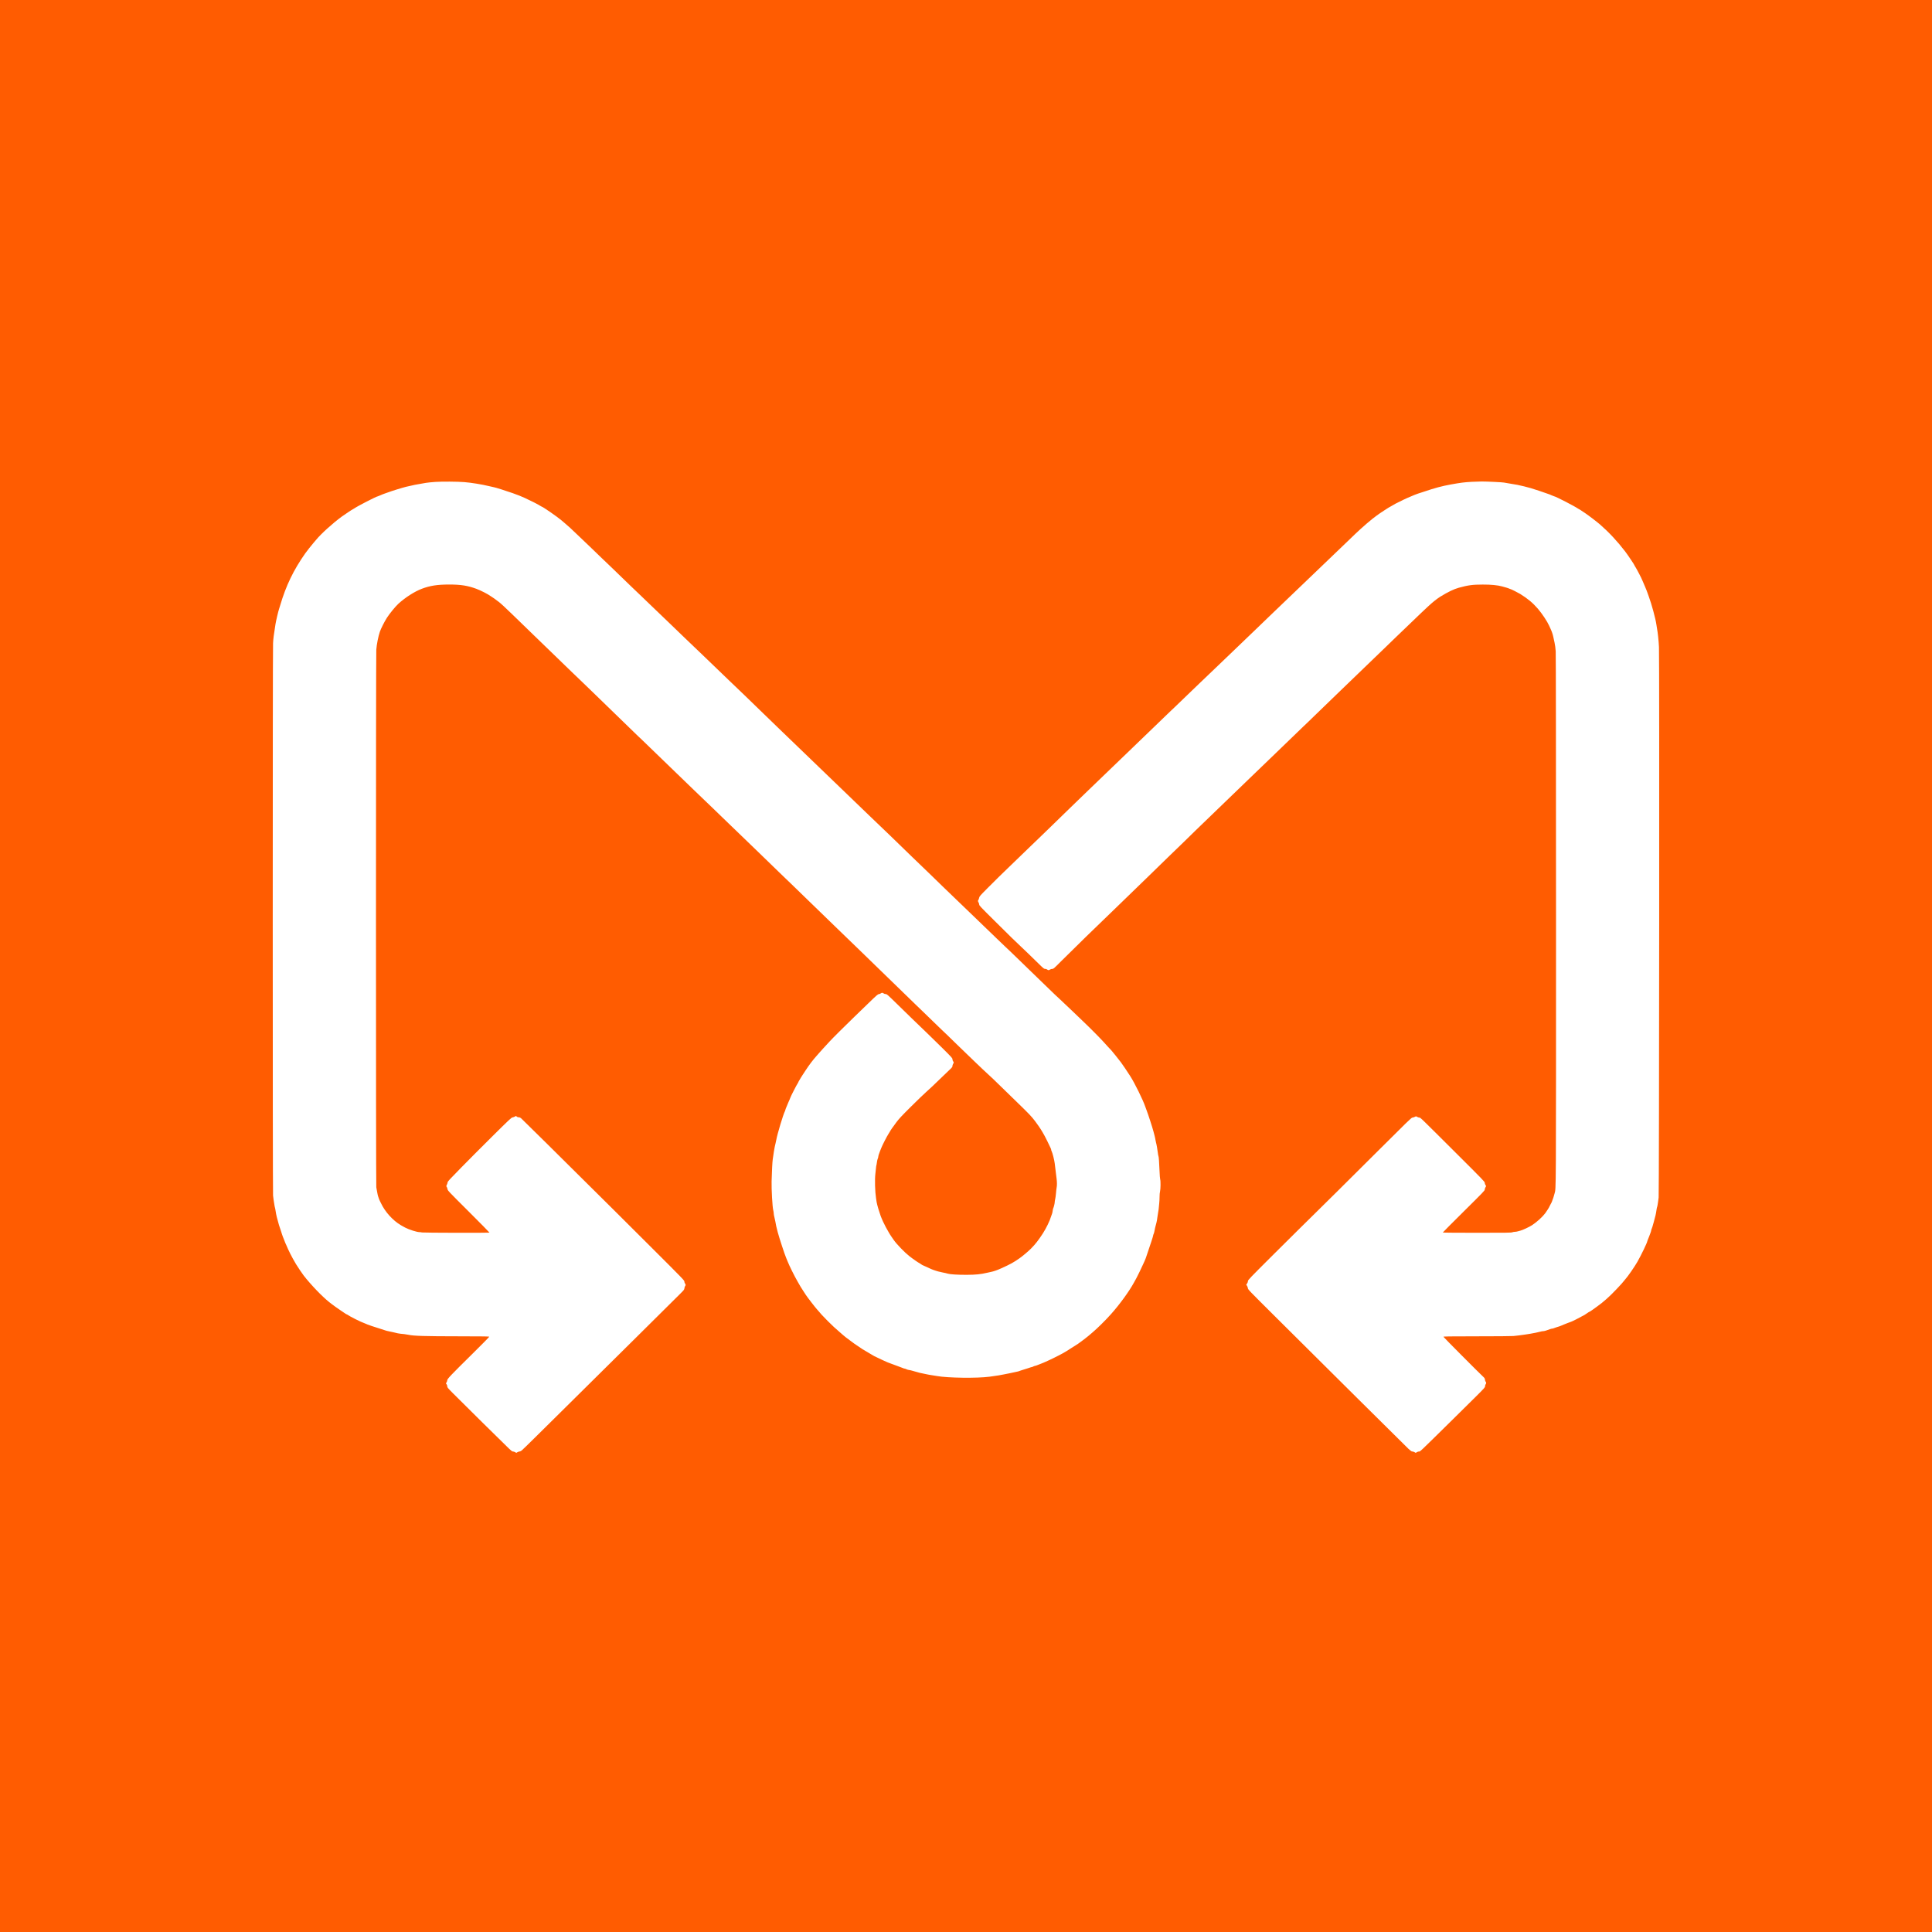
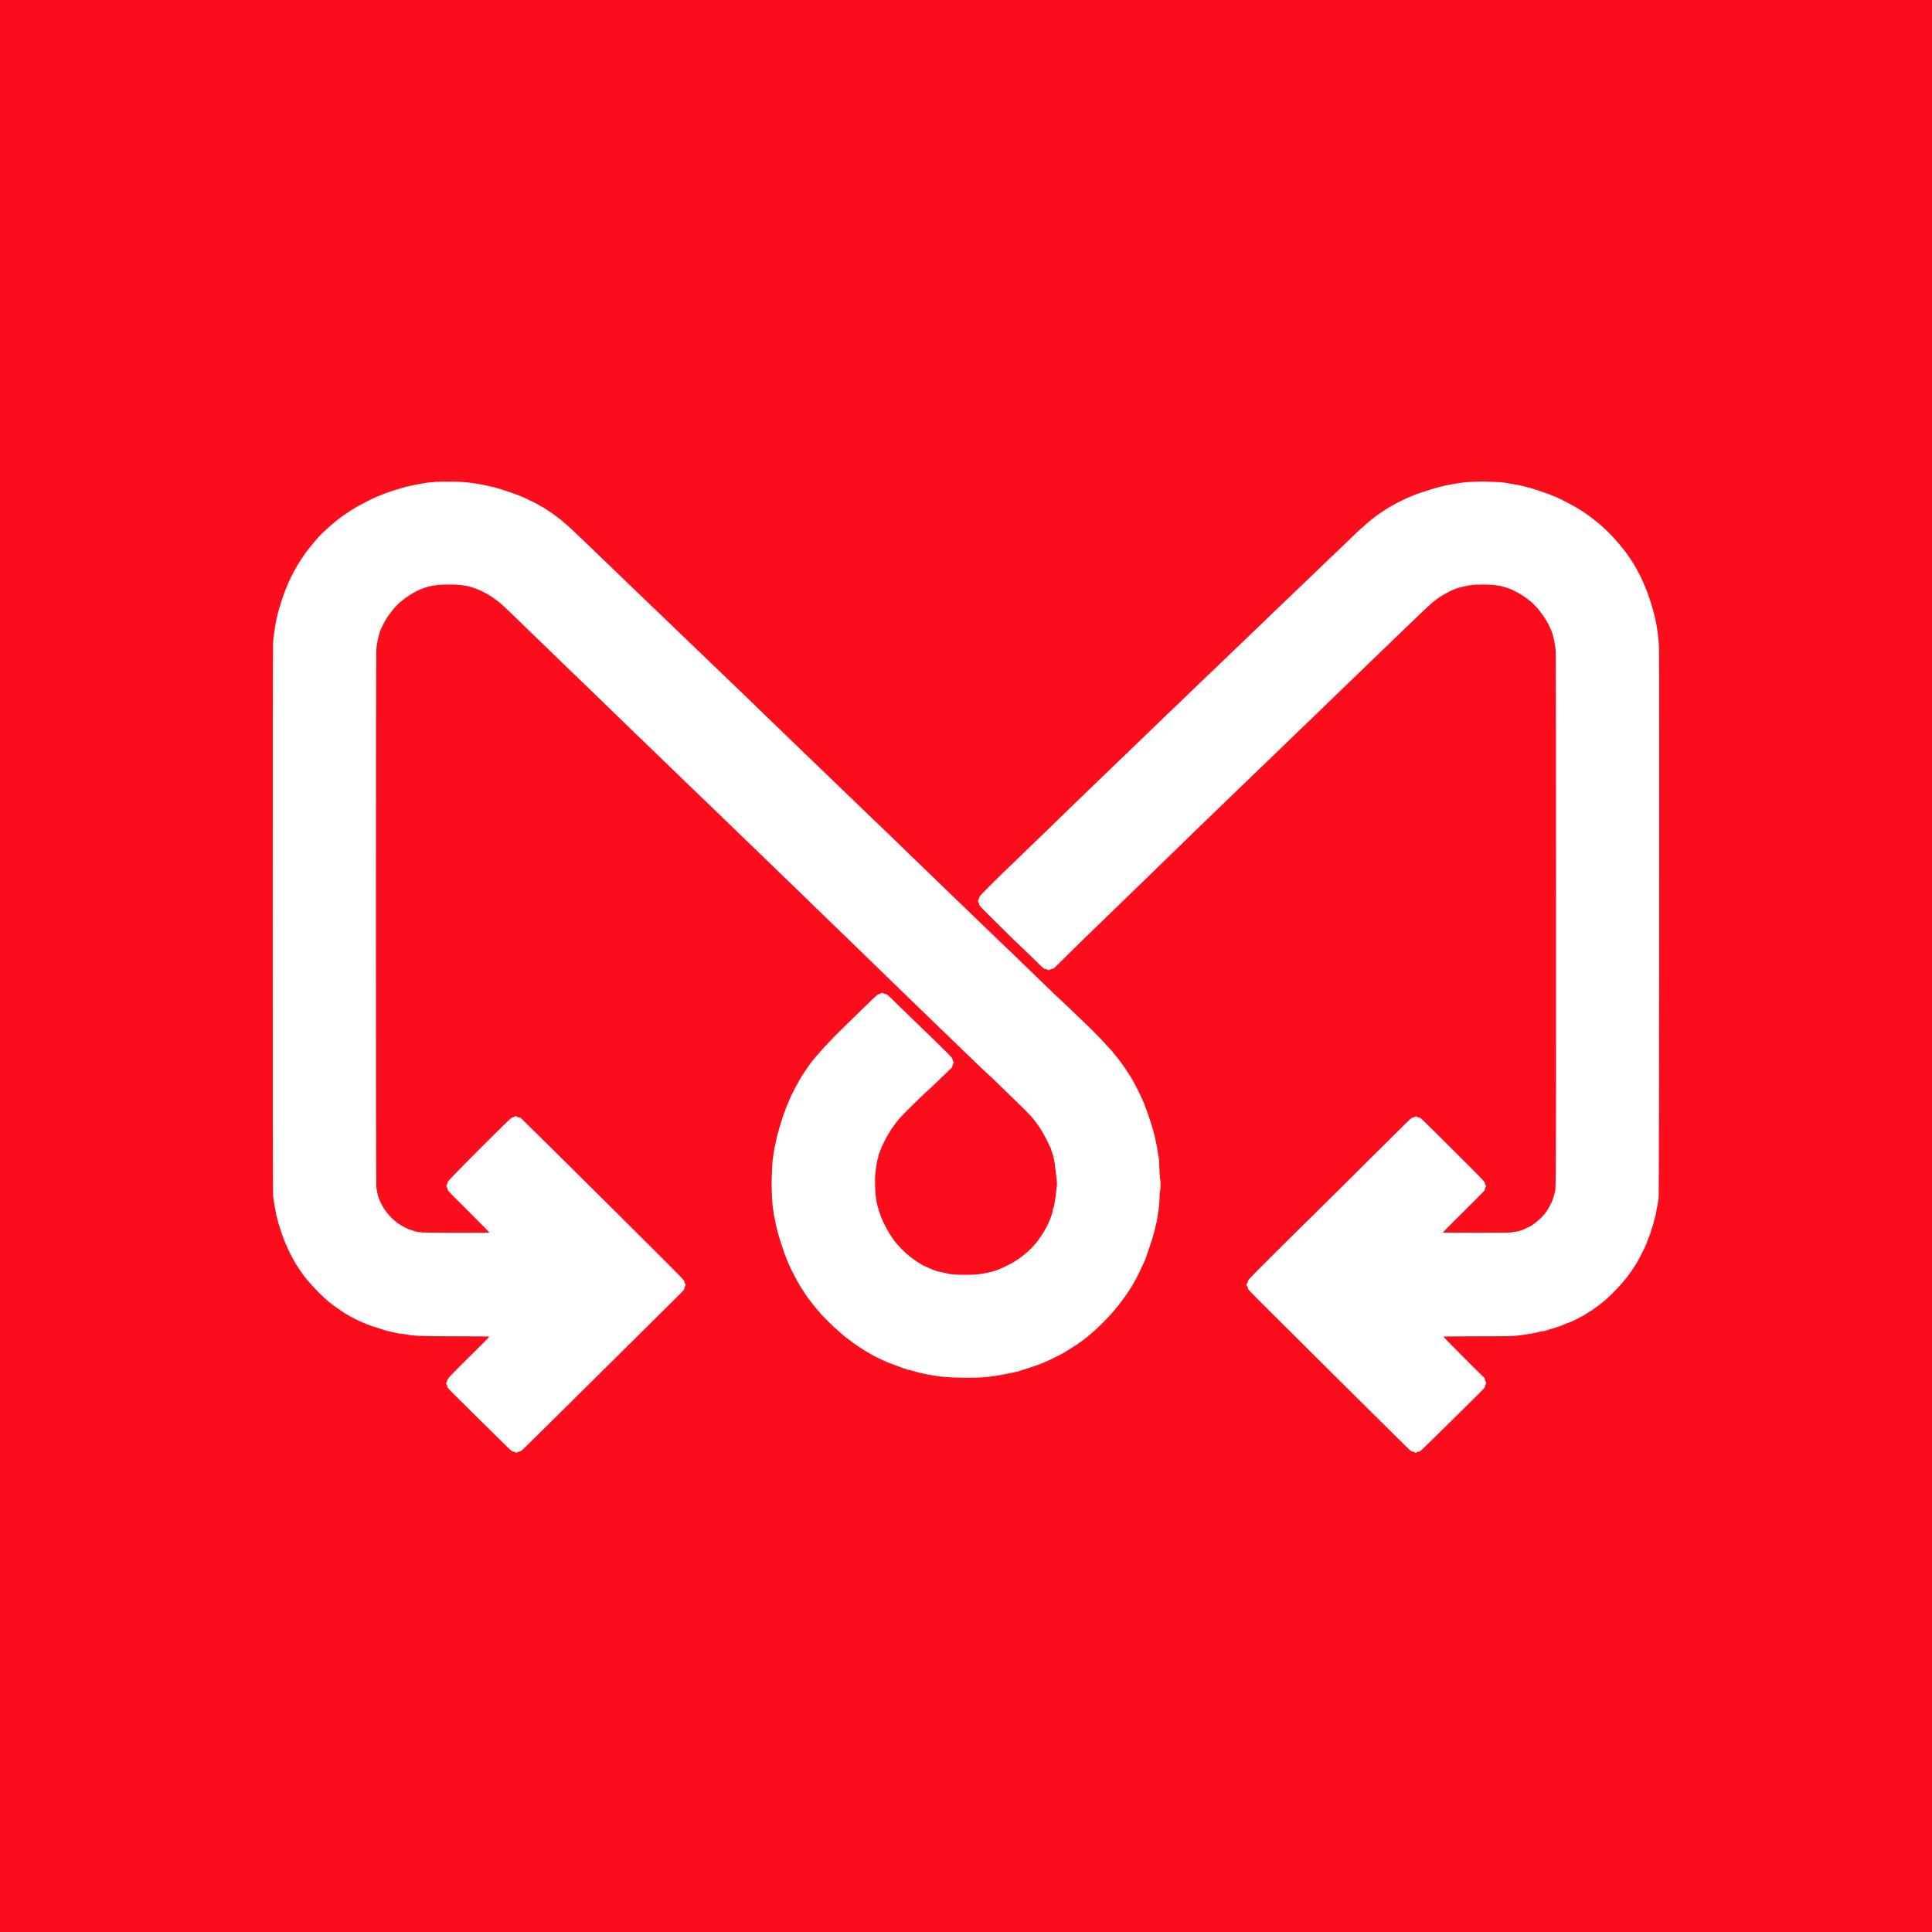
<svg xmlns="http://www.w3.org/2000/svg" viewBox="0 0 1024 1024" width="1024" height="1024">
-   <rect width="1024" height="1024" fill="#FF5C01" />
+   <rect width="1024" height="1024" fill="#FB0D1C" />
  <g transform="translate(143.360 143.360) scale(0.170983) translate(0,4312) scale(0.1,-0.1)">
    <path fill="#FFFFFF" d="M5110 36566 c-107 -7 -240 -21 -295 -30 -314 -53 -383 -67 -615 -122 -110 -27 -460 -135 -560 -174 -30 -12 -80 -30 -110 -39 -30 -10 -86 -32 -124 -50 -38 -17 -72 -31 -77 -31 -40 0 -636 -307 -739 -380 -15 -11 -31 -20 -34 -20 -9 0 -261 -167 -346 -229 -281 -206 -646 -537 -796 -721 -16 -19 -56 -66 -89 -105 -55 -62 -201 -249 -248 -315 -364 -518 -596 -999 -776 -1610 -13 -41 -29 -93 -36 -115 -24 -71 -94 -367 -110 -470 -56 -353 -67 -438 -75 -590 -13 -232 -13 -16999 0 -17120 6 -49 14 -117 19 -150 6 -33 15 -91 21 -130 5 -38 14 -81 19 -95 5 -14 15 -63 21 -110 16 -111 44 -228 102 -425 19 -64 31 -99 68 -205 7 -19 18 -55 25 -80 7 -25 20 -61 28 -80 9 -19 28 -66 42 -105 31 -84 36 -94 69 -165 14 -30 36 -82 50 -115 14 -33 45 -98 70 -145 25 -47 60 -114 79 -150 56 -107 137 -238 224 -365 110 -159 127 -182 193 -261 279 -333 582 -633 789 -784 26 -19 81 -60 122 -90 41 -30 109 -78 152 -105 43 -28 101 -67 130 -88 28 -20 57 -37 63 -37 6 0 22 -8 35 -19 58 -45 417 -224 504 -251 22 -7 45 -17 51 -21 19 -15 307 -114 459 -158 61 -18 126 -39 145 -47 19 -8 71 -21 115 -29 44 -8 105 -21 135 -29 92 -25 196 -46 226 -46 38 0 177 -18 235 -31 168 -37 494 -47 1587 -48 789 -1 922 -3 922 -15 0 -8 -236 -248 -525 -533 -648 -639 -775 -772 -775 -812 0 -17 -9 -46 -21 -65 l-21 -36 21 -26 c13 -16 21 -41 21 -64 0 -34 12 -48 168 -206 216 -219 1652 -1637 1759 -1737 64 -61 88 -77 112 -77 16 0 46 -9 65 -21 l36 -21 36 21 c19 12 48 21 63 21 16 0 45 13 67 31 22 17 201 191 399 387 199 196 505 499 680 672 404 397 909 897 2445 2420 673 668 1290 1280 1371 1360 141 140 146 147 151 193 3 26 13 56 22 66 21 24 20 47 -4 78 -12 15 -20 41 -20 62 0 35 -40 77 -1072 1106 -590 589 -1105 1102 -1144 1140 -40 39 -346 342 -681 675 -856 852 -2132 2113 -2169 2144 -22 18 -44 26 -70 26 -24 0 -45 7 -60 21 l-22 21 -39 -21 c-21 -11 -54 -23 -74 -26 -32 -5 -105 -73 -604 -568 -312 -309 -756 -754 -986 -989 -354 -360 -419 -431 -419 -455 0 -16 -9 -46 -20 -68 -24 -47 -24 -54 -6 -74 8 -9 18 -38 23 -65 8 -48 14 -55 658 -697 357 -356 647 -651 644 -654 -11 -10 -2067 -5 -2094 5 -15 6 -47 10 -73 10 -83 0 -323 76 -449 142 -186 98 -279 164 -407 287 -117 114 -206 228 -290 371 -36 62 -116 228 -116 241 0 6 -7 25 -14 42 -8 18 -20 59 -26 92 -25 127 -31 162 -40 215 -13 80 -13 16487 0 16665 12 161 62 415 110 555 33 98 144 317 221 437 81 127 264 350 355 433 214 195 498 377 724 463 257 97 481 132 855 132 356 0 568 -34 835 -132 138 -51 365 -167 447 -229 17 -13 34 -24 37 -24 6 0 116 -79 217 -156 60 -46 188 -164 414 -383 83 -80 218 -211 300 -291 83 -79 231 -223 330 -320 195 -190 718 -696 935 -905 74 -71 200 -194 280 -271 147 -144 173 -168 321 -308 46 -44 163 -156 259 -250 96 -94 229 -223 295 -286 233 -223 722 -698 942 -914 123 -121 227 -222 233 -226 5 -3 60 -55 122 -115 62 -61 239 -231 393 -380 154 -148 354 -342 445 -430 202 -197 387 -375 544 -526 66 -63 192 -184 280 -270 89 -86 213 -205 276 -265 63 -60 189 -181 280 -269 91 -88 217 -210 280 -271 63 -61 189 -182 280 -270 90 -87 228 -220 305 -294 77 -75 207 -201 290 -280 82 -80 154 -149 161 -155 29 -26 550 -531 721 -699 106 -104 197 -192 203 -196 5 -3 81 -76 168 -161 86 -85 225 -219 307 -298 328 -316 625 -604 1085 -1052 339 -330 491 -476 790 -764 74 -71 234 -227 355 -345 275 -268 852 -828 1045 -1015 80 -77 219 -212 309 -300 91 -88 170 -164 177 -170 6 -5 138 -134 294 -285 156 -151 288 -279 294 -285 59 -53 262 -249 446 -430 124 -121 270 -262 325 -314 55 -51 179 -171 275 -265 96 -94 198 -191 225 -215 42 -38 226 -208 339 -315 17 -16 128 -124 247 -240 119 -116 339 -330 489 -476 383 -372 447 -438 564 -593 59 -78 176 -245 176 -252 0 -1 25 -42 55 -91 31 -49 94 -168 141 -264 120 -247 124 -255 124 -276 0 -10 7 -32 16 -49 25 -46 84 -280 94 -370 5 -44 14 -118 20 -165 6 -47 15 -121 20 -165 5 -44 14 -114 19 -155 13 -95 13 -213 1 -265 -5 -22 -14 -101 -20 -175 -6 -74 -18 -160 -26 -191 -8 -31 -14 -73 -14 -93 0 -37 -30 -158 -48 -192 -5 -11 -12 -45 -16 -77 -3 -32 -13 -75 -22 -95 -9 -20 -22 -57 -29 -82 -36 -125 -149 -359 -250 -516 -138 -213 -233 -336 -368 -472 -81 -82 -258 -232 -355 -300 -186 -131 -286 -186 -577 -317 -121 -55 -228 -92 -315 -109 -36 -8 -85 -18 -110 -24 -208 -49 -357 -64 -645 -65 -283 0 -509 14 -583 37 -26 9 -96 25 -157 36 -60 12 -123 26 -140 32 -16 5 -50 16 -75 23 -86 26 -172 62 -315 131 -49 24 -94 44 -99 44 -4 0 -25 14 -46 30 -21 16 -41 30 -45 30 -14 0 -220 143 -315 219 -149 118 -396 375 -480 498 -8 12 -39 55 -67 97 -29 41 -53 78 -53 80 0 3 -15 29 -34 58 -46 73 -134 239 -179 338 -66 148 -81 187 -143 389 -24 80 -48 174 -54 210 -5 36 -13 93 -19 126 -31 196 -42 581 -20 755 5 47 14 124 18 171 4 47 10 90 14 95 3 6 11 47 16 92 6 45 17 95 26 111 8 17 15 41 15 55 0 25 30 122 56 181 7 17 24 59 38 95 34 88 174 360 226 440 17 25 33 52 37 60 16 36 96 151 207 299 82 109 163 196 450 481 193 191 398 390 456 440 58 51 152 138 210 193 112 107 518 497 582 559 29 28 38 44 38 70 0 18 9 47 20 63 25 38 25 51 0 82 -12 15 -20 41 -20 62 0 34 -16 53 -307 342 -170 167 -376 370 -459 449 -383 368 -643 619 -942 913 -309 302 -326 317 -362 317 -22 0 -48 8 -63 20 -32 25 -58 25 -89 1 -13 -11 -40 -21 -60 -23 -31 -3 -70 -36 -334 -293 -165 -159 -355 -344 -424 -410 -268 -258 -677 -665 -773 -770 -55 -60 -142 -155 -193 -210 -51 -55 -109 -120 -130 -145 -22 -24 -57 -65 -79 -90 -113 -126 -230 -281 -340 -450 -37 -58 -85 -130 -106 -162 -22 -31 -39 -59 -39 -62 0 -3 -18 -34 -40 -68 -22 -35 -40 -68 -40 -74 0 -6 -9 -23 -21 -38 -23 -29 -219 -412 -219 -427 0 -6 -16 -44 -35 -85 -19 -41 -35 -77 -35 -80 0 -3 -20 -52 -45 -108 -25 -57 -45 -110 -45 -117 0 -8 -7 -26 -14 -42 -53 -100 -234 -703 -266 -884 -11 -57 -21 -107 -24 -111 -3 -5 -14 -53 -25 -108 -18 -90 -27 -146 -62 -389 -12 -85 -25 -338 -35 -680 -6 -243 25 -801 51 -895 8 -30 15 -74 15 -99 0 -25 9 -77 20 -115 11 -39 24 -100 30 -136 15 -96 33 -178 75 -335 47 -177 215 -689 259 -790 8 -16 26 -61 41 -100 57 -146 218 -470 318 -642 40 -68 79 -136 87 -151 9 -16 45 -72 80 -126 36 -54 74 -113 85 -131 38 -61 307 -409 344 -446 9 -8 36 -39 61 -69 25 -29 63 -74 85 -99 65 -73 312 -321 380 -381 35 -30 116 -103 182 -161 65 -59 150 -130 188 -160 157 -119 222 -168 270 -201 111 -77 242 -165 251 -169 14 -6 254 -148 294 -174 39 -26 89 -52 170 -88 30 -14 102 -48 160 -76 58 -28 123 -57 145 -65 22 -8 69 -26 105 -40 36 -13 127 -47 203 -75 77 -27 154 -57 172 -65 18 -9 41 -16 52 -16 10 -1 36 -9 58 -20 22 -11 50 -19 62 -20 25 0 96 -18 217 -54 115 -34 163 -46 223 -56 29 -4 67 -13 85 -18 18 -5 67 -15 108 -22 115 -18 185 -29 248 -40 334 -61 1246 -73 1632 -21 223 30 391 57 423 67 11 3 42 10 71 14 28 4 83 15 121 24 39 9 104 23 145 31 95 18 159 34 185 48 11 6 43 16 70 23 28 7 104 31 169 53 65 23 125 41 133 41 7 0 24 6 36 14 12 8 38 17 57 21 19 3 49 12 65 20 17 7 57 23 90 35 33 13 80 31 105 42 25 11 59 26 75 33 118 50 412 195 525 259 112 64 117 67 270 166 63 41 120 77 125 79 20 8 132 86 208 145 43 34 91 71 107 82 31 22 131 105 140 114 3 4 34 30 70 60 132 109 408 380 571 564 267 298 572 717 714 981 21 39 55 99 75 135 31 54 163 328 215 445 7 17 24 55 39 85 14 30 32 75 41 100 156 459 225 670 225 689 0 12 7 36 16 54 9 17 20 56 25 87 7 52 32 153 63 265 8 28 22 106 30 175 9 69 21 146 27 173 6 26 12 71 14 100 2 28 8 93 14 142 6 50 11 142 11 205 0 70 6 139 15 173 18 69 21 331 4 374 -6 15 -15 134 -20 263 -10 270 -23 442 -34 460 -4 7 -12 45 -16 84 -11 98 -45 296 -57 326 -5 14 -13 50 -17 80 -4 30 -16 89 -27 130 -10 41 -28 107 -38 145 -33 127 -165 532 -211 650 -17 44 -37 98 -44 120 -67 199 -327 728 -460 935 -109 171 -232 352 -292 433 -65 87 -287 364 -302 377 -16 14 -166 176 -245 265 -98 109 -423 437 -606 610 -63 60 -227 217 -365 350 -137 133 -299 286 -360 341 -60 54 -137 125 -170 158 -65 63 -485 470 -730 706 -82 80 -236 229 -340 330 -263 255 -397 384 -485 465 -41 38 -149 142 -240 230 -378 367 -740 716 -856 825 -150 142 -621 595 -830 799 -121 119 -272 266 -335 326 -63 61 -175 169 -249 240 -74 72 -254 245 -400 385 -145 140 -347 336 -448 435 -102 99 -190 185 -196 190 -24 22 -239 227 -386 370 -86 82 -203 195 -261 250 -57 55 -244 235 -414 399 -171 165 -357 345 -415 400 -102 98 -438 421 -744 716 -83 80 -225 217 -316 305 -190 185 -643 621 -805 775 -60 58 -184 177 -275 266 -91 88 -228 221 -305 295 -288 277 -434 419 -587 569 -87 85 -163 157 -167 160 -5 3 -128 120 -273 261 -247 241 -352 341 -643 619 -66 63 -181 173 -255 245 -127 122 -530 508 -554 530 -17 15 -284 273 -446 430 -133 128 -568 547 -594 570 -6 6 -121 116 -256 246 -135 129 -290 278 -345 330 -139 132 -361 346 -552 534 -90 87 -167 162 -172 165 -5 3 -83 77 -173 165 -90 88 -256 248 -368 355 -113 107 -259 247 -325 310 -66 64 -156 149 -200 190 -44 41 -82 78 -85 81 -9 10 -114 102 -170 149 -29 25 -74 63 -99 84 -129 111 -585 426 -615 426 -4 0 -20 9 -34 19 -52 37 -301 164 -487 249 -116 53 -219 94 -375 149 -196 70 -556 183 -579 183 -8 0 -78 16 -155 35 -220 54 -552 108 -771 125 -216 17 -682 20 -895 6z M37240 36569 c-237 -13 -345 -27 -655 -83 -278 -51 -480 -105 -830 -223 -88 -30 -171 -57 -185 -60 -25 -5 -124 -46 -320 -130 -91 -40 -163 -75 -380 -184 -25 -12 -52 -28 -60 -35 -8 -6 -40 -24 -70 -40 -30 -15 -66 -36 -80 -45 -14 -9 -70 -45 -125 -80 -55 -35 -119 -77 -142 -94 -23 -16 -67 -48 -99 -70 -147 -103 -449 -362 -674 -578 -63 -61 -171 -165 -240 -231 -190 -183 -333 -321 -455 -436 -60 -57 -173 -165 -250 -240 -77 -74 -239 -229 -360 -345 -352 -337 -441 -421 -600 -575 -185 -179 -326 -313 -475 -455 -63 -60 -171 -164 -240 -230 -314 -303 -432 -416 -519 -500 -52 -50 -160 -153 -240 -230 -80 -77 -161 -156 -182 -175 -81 -78 -216 -206 -438 -420 -129 -124 -247 -236 -261 -250 -91 -85 -448 -427 -570 -545 -79 -77 -149 -144 -156 -150 -21 -19 -460 -441 -587 -565 -70 -68 -132 -127 -137 -130 -6 -3 -81 -76 -168 -161 -86 -85 -258 -251 -382 -369 -124 -118 -306 -294 -405 -390 -183 -179 -334 -324 -415 -400 -25 -23 -108 -104 -186 -179 -77 -75 -194 -187 -260 -250 -243 -234 -343 -329 -484 -466 -80 -77 -213 -205 -295 -284 -83 -80 -222 -215 -310 -300 -88 -86 -228 -221 -311 -301 -82 -80 -300 -292 -484 -471 -184 -179 -375 -364 -424 -410 -50 -46 -180 -172 -290 -279 -111 -107 -246 -238 -300 -290 -55 -52 -187 -180 -295 -285 -108 -104 -251 -244 -320 -310 -68 -66 -232 -229 -365 -363 -228 -230 -241 -246 -249 -290 -5 -26 -15 -54 -23 -63 -19 -21 -18 -42 6 -81 11 -18 20 -47 20 -65 0 -28 47 -78 458 -485 460 -458 718 -710 847 -828 84 -77 273 -260 521 -503 169 -166 183 -177 218 -177 23 0 48 -8 63 -20 32 -25 50 -25 88 0 17 11 47 20 69 20 37 0 48 10 280 243 344 344 1132 1113 1721 1677 196 187 720 696 980 950 126 124 300 293 385 375 85 83 221 215 302 294 81 80 152 147 157 151 6 3 117 111 248 240 285 280 429 420 793 770 269 259 433 417 715 690 77 75 190 183 250 241 61 58 180 173 265 256 85 82 171 165 190 183 36 33 139 133 405 390 82 80 271 262 420 405 373 360 530 512 665 642 63 61 129 124 145 138 17 15 109 105 205 199 190 185 318 309 735 711 149 143 335 323 415 400 255 246 344 332 391 377 101 96 553 532 689 664 80 77 208 201 284 275 77 74 156 150 176 169 476 461 872 836 944 895 26 22 65 54 85 71 45 37 134 102 177 129 252 154 424 237 579 280 292 80 430 99 745 99 254 1 460 -19 600 -58 47 -14 110 -31 141 -40 31 -9 70 -23 85 -31 16 -8 35 -15 42 -15 13 0 234 -112 291 -147 236 -147 392 -277 548 -458 126 -145 292 -395 349 -525 9 -19 29 -63 44 -97 39 -82 70 -174 86 -253 7 -36 25 -117 39 -180 16 -70 29 -173 35 -265 6 -93 9 -3283 10 -8325 0 -8697 2 -8300 -45 -8480 -23 -88 -56 -193 -65 -205 -4 -5 -10 -23 -14 -39 -4 -17 -25 -60 -47 -97 -21 -37 -39 -71 -39 -76 0 -10 -78 -133 -122 -193 -87 -117 -260 -275 -409 -373 -93 -60 -303 -158 -369 -172 -19 -4 -54 -13 -78 -21 -23 -8 -63 -14 -88 -14 -24 0 -61 -7 -81 -15 -31 -13 -176 -15 -1094 -15 -629 0 -1059 4 -1059 9 0 5 293 299 650 653 598 592 650 646 650 676 0 18 10 50 22 71 l22 38 -22 35 c-12 19 -22 51 -22 69 0 32 -57 91 -863 894 -1154 1150 -1128 1125 -1161 1125 -15 0 -45 9 -67 21 l-40 20 -43 -20 c-23 -12 -55 -21 -71 -21 -26 0 -164 -134 -1045 -1013 -558 -558 -1130 -1126 -1270 -1263 -140 -137 -463 -456 -717 -708 -254 -253 -467 -462 -473 -466 -5 -3 -366 -361 -800 -794 -754 -752 -790 -790 -790 -824 0 -23 -10 -50 -27 -74 l-26 -39 23 -31 c12 -17 25 -50 28 -74 4 -43 23 -62 806 -841 1459 -1453 4109 -4082 4175 -4143 70 -64 94 -80 121 -80 16 0 45 -9 64 -21 l36 -21 36 21 c19 12 46 21 60 21 47 0 -29 -72 1064 1005 201 198 506 499 678 670 300 299 312 312 312 349 0 23 8 48 20 63 21 27 19 54 -5 83 -7 8 -15 34 -18 58 -4 33 -14 51 -44 79 -142 131 -1243 1238 -1243 1249 0 12 166 14 1048 15 576 0 1081 4 1122 9 41 5 118 13 170 19 52 5 138 17 190 26 52 9 124 21 160 25 71 10 274 52 330 69 19 6 51 11 70 11 34 0 115 24 212 62 26 10 58 18 73 18 14 0 39 7 54 15 16 8 46 19 67 24 52 13 155 49 176 61 10 6 35 16 55 24 21 7 78 30 126 50 48 20 92 36 98 36 17 0 308 148 424 215 28 16 69 44 93 62 24 18 49 33 55 33 7 0 53 30 102 65 50 36 113 82 140 101 191 135 388 311 599 535 156 165 182 195 216 239 19 25 45 56 58 70 74 80 285 384 374 540 120 210 308 602 308 642 0 5 8 28 19 51 10 23 28 68 40 100 11 31 30 81 41 110 11 29 20 61 20 71 0 10 7 32 15 49 14 31 26 68 64 207 53 191 70 264 81 350 7 52 17 103 21 112 9 16 28 122 35 188 2 19 9 71 15 115 16 105 25 16722 10 17060 -9 199 -36 450 -61 580 -5 28 -14 82 -19 120 -25 181 -150 640 -236 870 -15 39 -33 90 -41 115 -8 25 -20 59 -28 75 -7 17 -26 62 -41 100 -15 39 -42 103 -61 143 -19 40 -34 75 -34 78 0 17 -176 355 -213 409 -15 22 -27 43 -27 48 0 14 -208 323 -287 427 -245 319 -496 588 -778 835 -92 80 -347 275 -462 353 -132 89 -183 122 -189 122 -3 0 -19 9 -34 20 -100 71 -700 380 -739 380 -5 0 -35 12 -67 26 -33 14 -68 30 -79 34 -23 10 -188 67 -315 109 -226 75 -318 102 -470 139 -163 40 -233 54 -480 93 -69 11 -131 22 -139 24 -27 10 -549 35 -696 34 -82 -1 -220 -6 -305 -10z" />
  </g>
</svg>
